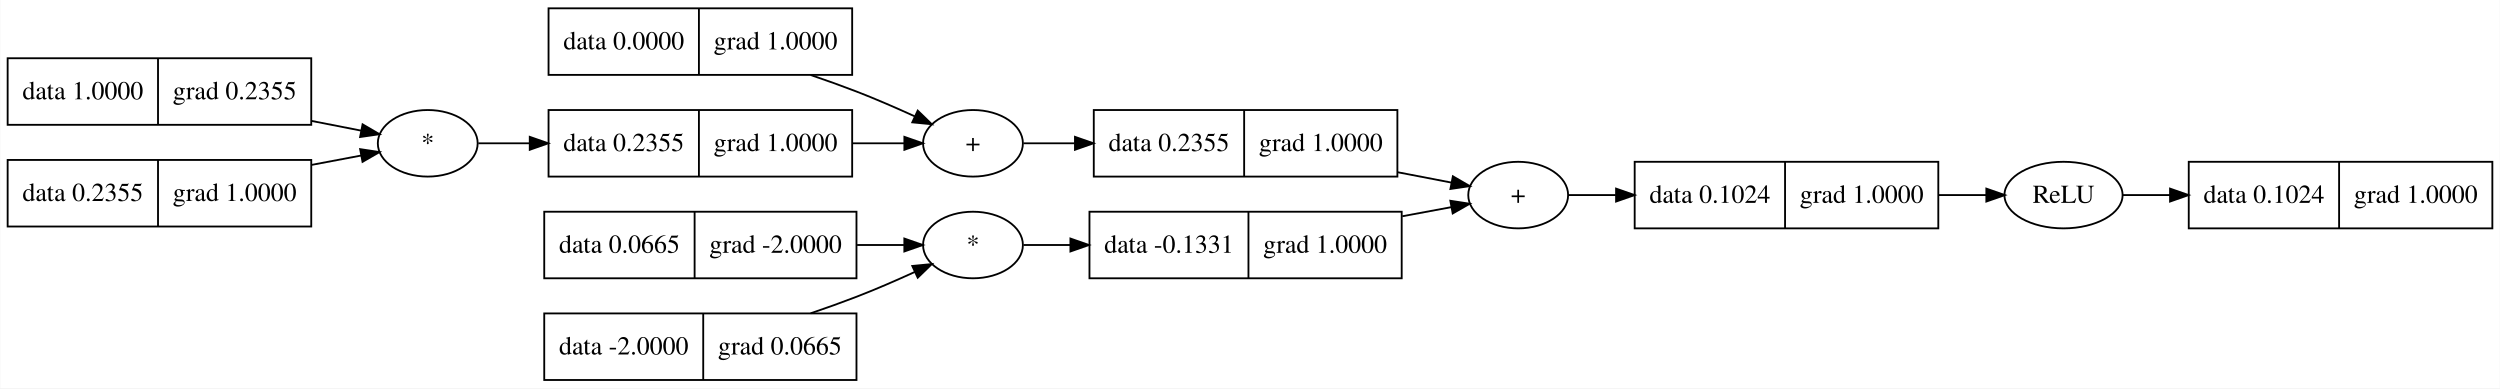
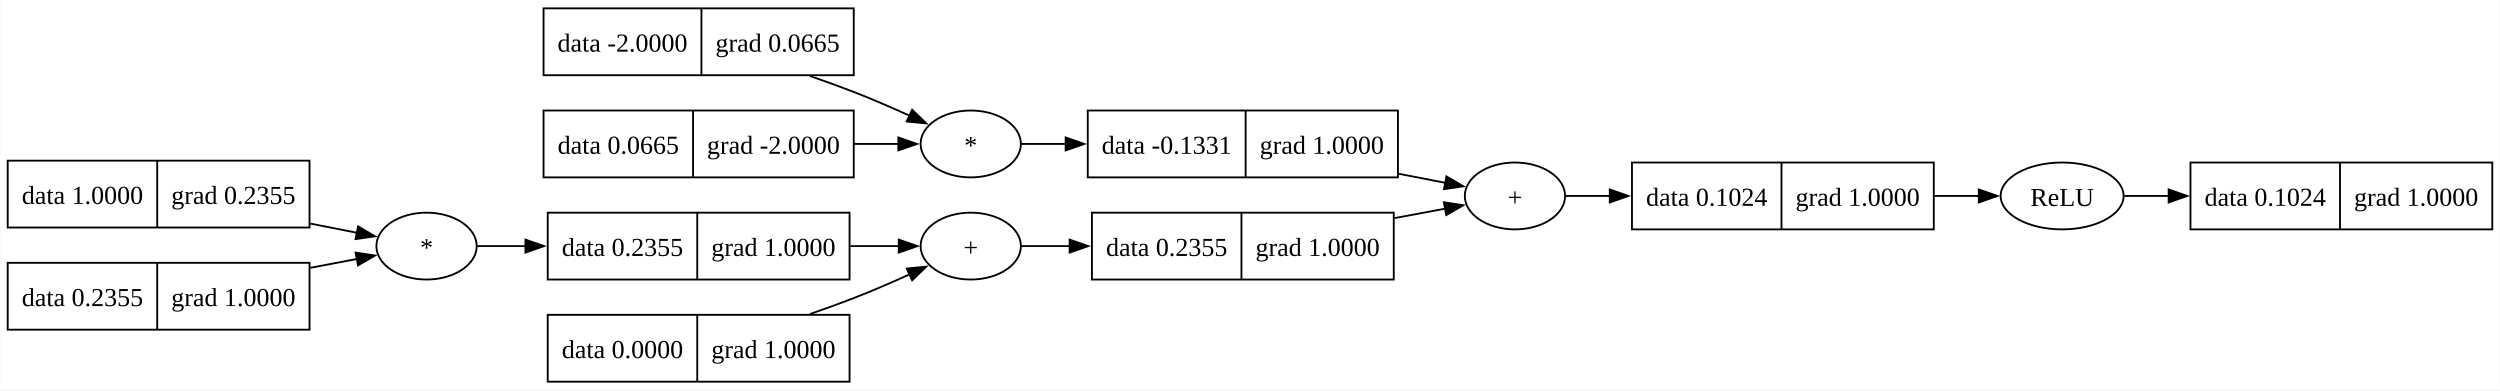
- <svg xmlns="http://www.w3.org/2000/svg" width="1352pt" height="210pt" viewBox="0.00 0.00 1351.73 210.00">
+ <svg xmlns="http://www.w3.org/2000/svg" width="1346pt" height="210pt" viewBox="0.00 0.00 1345.70 210.00">
  <g id="graph0" class="graph" transform="scale(1 1) rotate(0) translate(4 206)">
-     <polygon fill="white" stroke="transparent" points="-4,4 -4,-206 1347.73,-206 1347.73,4 -4,4" />
+     <polygon fill="white" stroke="none" points="-4,4 -4,-206 1341.7,-206 1341.7,4 -4,4" />
    <g id="node1" class="node">
-       <polygon fill="none" stroke="black" points="1179.54,-82.5 1179.54,-118.5 1343.73,-118.5 1343.73,-82.5 1179.54,-82.5" />
-       <text text-anchor="middle" x="1220.19" y="-96.3" font-family="Times,serif" font-size="14.00">data 0.1024</text>
-       <polyline fill="none" stroke="black" points="1260.85,-82.5 1260.85,-118.5 " />
-       <text text-anchor="middle" x="1302.29" y="-96.3" font-family="Times,serif" font-size="14.00">grad 1.0000</text>
+       <polygon fill="none" stroke="black" points="288.5,-165.5 288.5,-201.5 455.5,-201.5 455.5,-165.5 288.5,-165.5" />
+       <text text-anchor="middle" x="331" y="-178.2" font-family="Times New Roman,serif" font-size="14.00">data -2.0000</text>
+       <polyline fill="none" stroke="black" points="373.5,-165.75 373.5,-201.5" />
+       <text text-anchor="middle" x="414.5" y="-178.2" font-family="Times New Roman,serif" font-size="14.00">grad 0.0665</text>
+     </g>
+     <g id="node13" class="node">
+       <ellipse fill="none" stroke="black" cx="518.5" cy="-128.5" rx="27" ry="18" />
+       <text text-anchor="middle" x="518.5" y="-123.08" font-family="Times New Roman,serif" font-size="14.00">*</text>
+     </g>
+     <g id="edge8" class="edge">
+       <path fill="none" stroke="black" d="M431.87,-165.1C439.86,-162.35 447.91,-159.44 455.5,-156.5 465.42,-152.65 476.04,-148.04 485.63,-143.69" />
+       <polygon fill="black" stroke="black" points="486.95,-146.93 494.56,-139.56 484.02,-140.58 486.95,-146.93" />
    </g>
    <g id="node2" class="node">
-       <ellipse fill="none" stroke="black" cx="1111.82" cy="-100.5" rx="31.94" ry="18" />
-       <text text-anchor="middle" x="1111.82" y="-96.3" font-family="Times,serif" font-size="14.00">ReLU</text>
+       <polygon fill="none" stroke="black" points="1175.2,-82.5 1175.2,-118.5 1337.7,-118.5 1337.7,-82.5 1175.2,-82.5" />
+       <text text-anchor="middle" x="1215.45" y="-95.2" font-family="Times New Roman,serif" font-size="14.00">data 0.1024</text>
+       <polyline fill="none" stroke="black" points="1255.7,-82.75 1255.7,-118.5" />
+       <text text-anchor="middle" x="1296.7" y="-95.2" font-family="Times New Roman,serif" font-size="14.00">grad 1.0000</text>
+     </g>
+     <g id="node3" class="node">
+       <ellipse fill="none" stroke="black" cx="1106.1" cy="-100.5" rx="33.1" ry="18" />
+       <text text-anchor="middle" x="1106.1" y="-95.08" font-family="Times New Roman,serif" font-size="14.00">ReLU</text>
    </g>
    <g id="edge1" class="edge">
-       <path fill="none" stroke="black" d="M1143.8,-100.5C1151.57,-100.5 1160.31,-100.5 1169.43,-100.5" />
-       <polygon fill="black" stroke="black" points="1169.43,-104 1179.43,-100.5 1169.43,-97 1169.43,-104" />
+       <path fill="none" stroke="black" d="M1139.66,-100.5C1147.01,-100.5 1155.17,-100.5 1163.66,-100.5" />
+       <polygon fill="black" stroke="black" points="1163.45,-104 1173.45,-100.5 1163.45,-97 1163.45,-104" />
    </g>
-     <g id="node3" class="node">
-       <polygon fill="none" stroke="black" points="587.38,-110.5 587.38,-146.5 751.57,-146.5 751.57,-110.5 587.38,-110.5" />
-       <text text-anchor="middle" x="628.04" y="-124.3" font-family="Times,serif" font-size="14.00">data 0.2355</text>
-       <polyline fill="none" stroke="black" points="668.7,-110.5 668.7,-146.5 " />
-       <text text-anchor="middle" x="710.14" y="-124.3" font-family="Times,serif" font-size="14.00">grad 1.0000</text>
+     <g id="node4" class="node">
+       <polygon fill="none" stroke="black" points="290.75,-55.5 290.75,-91.5 453.25,-91.5 453.25,-55.5 290.75,-55.5" />
+       <text text-anchor="middle" x="331" y="-68.2" font-family="Times New Roman,serif" font-size="14.00">data 0.2355</text>
+       <polyline fill="none" stroke="black" points="371.25,-55.75 371.25,-91.5" />
+       <text text-anchor="middle" x="412.25" y="-68.2" font-family="Times New Roman,serif" font-size="14.00">grad 1.0000</text>
+     </g>
+     <g id="node9" class="node">
+       <ellipse fill="none" stroke="black" cx="518.5" cy="-73.5" rx="27" ry="18" />
+       <text text-anchor="middle" x="518.5" y="-68.08" font-family="Times New Roman,serif" font-size="14.00">+</text>
+     </g>
+     <g id="edge14" class="edge">
+       <path fill="none" stroke="black" d="M453.7,-73.5C462.82,-73.5 471.76,-73.5 479.92,-73.5" />
+       <polygon fill="black" stroke="black" points="479.75,-77 489.75,-73.5 479.75,-70 479.75,-77" />
+     </g>
+     <g id="node5" class="node">
+       <ellipse fill="none" stroke="black" cx="225.5" cy="-73.5" rx="27" ry="18" />
+       <text text-anchor="middle" x="225.5" y="-68.08" font-family="Times New Roman,serif" font-size="14.00">*</text>
+     </g>
+     <g id="edge2" class="edge">
+       <path fill="none" stroke="black" d="M252.67,-73.5C260.44,-73.5 269.44,-73.5 278.93,-73.5" />
+       <polygon fill="black" stroke="black" points="278.74,-77 288.74,-73.5 278.74,-70 278.74,-77" />
+     </g>
+     <g id="node6" class="node">
+       <polygon fill="none" stroke="black" points="0,-83.5 0,-119.5 162.5,-119.5 162.5,-83.5 0,-83.5" />
+       <text text-anchor="middle" x="40.25" y="-96.2" font-family="Times New Roman,serif" font-size="14.00">data 1.0000</text>
+       <polyline fill="none" stroke="black" points="80.5,-83.75 80.5,-119.5" />
+       <text text-anchor="middle" x="121.5" y="-96.2" font-family="Times New Roman,serif" font-size="14.00">grad 0.2355</text>
+     </g>
+     <g id="edge12" class="edge">
+       <path fill="none" stroke="black" d="M162.93,-85.62C171.68,-83.9 180.23,-82.21 188.04,-80.68" />
+       <polygon fill="black" stroke="black" points="188.63,-84.13 197.77,-78.76 187.28,-77.26 188.63,-84.13" />
+     </g>
+     <g id="node7" class="node">
+       <polygon fill="none" stroke="black" points="288.5,-110.5 288.5,-146.5 455.5,-146.5 455.5,-110.5 288.5,-110.5" />
+       <text text-anchor="middle" x="328.75" y="-123.2" font-family="Times New Roman,serif" font-size="14.00">data 0.0665</text>
+       <polyline fill="none" stroke="black" points="369,-110.75 369,-146.5" />
+       <text text-anchor="middle" x="412.25" y="-123.2" font-family="Times New Roman,serif" font-size="14.00">grad -2.0000</text>
+     </g>
+     <g id="edge7" class="edge">
+       <path fill="none" stroke="black" d="M455.8,-128.5C464.06,-128.5 472.13,-128.5 479.57,-128.5" />
+       <polygon fill="black" stroke="black" points="479.53,-132 489.53,-128.5 479.53,-125 479.53,-132" />
+     </g>
+     <g id="node8" class="node">
+       <polygon fill="none" stroke="black" points="583.75,-55.5 583.75,-91.5 746.25,-91.5 746.25,-55.5 583.75,-55.5" />
+       <text text-anchor="middle" x="624" y="-68.2" font-family="Times New Roman,serif" font-size="14.00">data 0.2355</text>
+       <polyline fill="none" stroke="black" points="664.25,-55.75 664.25,-91.5" />
+       <text text-anchor="middle" x="705.25" y="-68.2" font-family="Times New Roman,serif" font-size="14.00">grad 1.0000</text>
    </g>
    <g id="node15" class="node">
-       <ellipse fill="none" stroke="black" cx="816.9" cy="-100.5" rx="27" ry="18" />
-       <text text-anchor="middle" x="816.9" y="-96.3" font-family="Times,serif" font-size="14.00">+</text>
+       <ellipse fill="none" stroke="black" cx="811.5" cy="-100.5" rx="27" ry="18" />
+       <text text-anchor="middle" x="811.5" y="-95.08" font-family="Times New Roman,serif" font-size="14.00">+</text>
    </g>
    <g id="edge9" class="edge">
-       <path fill="none" stroke="black" d="M751.69,-112.86C761.89,-110.9 771.86,-108.98 780.78,-107.26" />
-       <polygon fill="black" stroke="black" points="781.58,-110.67 790.73,-105.35 780.25,-103.8 781.58,-110.67" />
+       <path fill="none" stroke="black" d="M746.7,-88.58C756.19,-90.35 765.48,-92.09 773.91,-93.66" />
+       <polygon fill="black" stroke="black" points="773.22,-97.1 783.7,-95.49 774.51,-90.21 773.22,-97.1" />
    </g>
-     <g id="node4" class="node">
-       <ellipse fill="none" stroke="black" cx="522.05" cy="-128.5" rx="27" ry="18" />
-       <text text-anchor="middle" x="522.05" y="-124.3" font-family="Times,serif" font-size="14.00">+</text>
+     <g id="edge3" class="edge">
+       <path fill="none" stroke="black" d="M545.67,-73.5C553.44,-73.5 562.44,-73.5 571.93,-73.5" />
+       <polygon fill="black" stroke="black" points="571.74,-77 581.74,-73.5 571.74,-70 571.74,-77" />
    </g>
-     <g id="edge2" class="edge">
-       <path fill="none" stroke="black" d="M549.38,-128.5C557.55,-128.5 567.05,-128.5 577.06,-128.5" />
-       <polygon fill="black" stroke="black" points="577.21,-132 587.21,-128.5 577.21,-125 577.21,-132" />
+     <g id="node10" class="node">
+       <polygon fill="none" stroke="black" points="0,-28.5 0,-64.5 162.5,-64.5 162.5,-28.5 0,-28.5" />
+       <text text-anchor="middle" x="40.25" y="-41.2" font-family="Times New Roman,serif" font-size="14.00">data 0.2355</text>
+       <polyline fill="none" stroke="black" points="80.5,-28.75 80.5,-64.5" />
+       <text text-anchor="middle" x="121.5" y="-41.2" font-family="Times New Roman,serif" font-size="14.00">grad 1.0000</text>
    </g>
-     <g id="node5" class="node">
-       <polygon fill="none" stroke="black" points="0,-138.5 0,-174.5 164.19,-174.5 164.19,-138.5 0,-138.5" />
-       <text text-anchor="middle" x="40.66" y="-152.3" font-family="Times,serif" font-size="14.00">data 1.0000</text>
-       <polyline fill="none" stroke="black" points="81.32,-138.5 81.32,-174.5 " />
-       <text text-anchor="middle" x="122.76" y="-152.3" font-family="Times,serif" font-size="14.00">grad 0.2355</text>
+     <g id="edge6" class="edge">
+       <path fill="none" stroke="black" d="M162.93,-61.81C171.68,-63.47 180.23,-65.1 188.04,-66.58" />
+       <polygon fill="black" stroke="black" points="187.29,-70 197.77,-68.43 188.6,-63.12 187.29,-70" />
    </g>
    <g id="node11" class="node">
-       <ellipse fill="none" stroke="black" cx="227.19" cy="-128.5" rx="27" ry="18" />
-       <text text-anchor="middle" x="227.19" y="-124.3" font-family="Times,serif" font-size="14.00">*</text>
+       <polygon fill="none" stroke="black" points="290.75,-0.5 290.75,-36.5 453.25,-36.5 453.25,-0.5 290.75,-0.5" />
+       <text text-anchor="middle" x="331" y="-13.2" font-family="Times New Roman,serif" font-size="14.00">data 0.0000</text>
+       <polyline fill="none" stroke="black" points="371.25,-0.75 371.25,-36.5" />
+       <text text-anchor="middle" x="412.25" y="-13.2" font-family="Times New Roman,serif" font-size="14.00">grad 1.0000</text>
    </g>
    <g id="edge13" class="edge">
-       <path fill="none" stroke="black" d="M164.26,-140.62C173.66,-138.78 182.84,-136.98 191.13,-135.36" />
-       <polygon fill="black" stroke="black" points="191.95,-138.77 201.1,-133.41 190.61,-131.9 191.95,-138.77" />
+       <path fill="none" stroke="black" d="M431.87,-36.9C439.86,-39.65 447.91,-42.56 455.5,-45.5 465.42,-49.35 476.04,-53.96 485.63,-58.31" />
+       <polygon fill="black" stroke="black" points="484.02,-61.42 494.56,-62.44 486.95,-55.07 484.02,-61.42" />
    </g>
-     <g id="node6" class="node">
-       <polygon fill="none" stroke="black" points="585.05,-55.5 585.05,-91.5 753.9,-91.5 753.9,-55.5 585.05,-55.5" />
-       <text text-anchor="middle" x="628.04" y="-69.3" font-family="Times,serif" font-size="14.00">data -0.1331</text>
-       <polyline fill="none" stroke="black" points="671.03,-55.5 671.03,-91.5 " />
-       <text text-anchor="middle" x="712.47" y="-69.3" font-family="Times,serif" font-size="14.00">grad 1.0000</text>
+     <g id="node12" class="node">
+       <polygon fill="none" stroke="black" points="581.5,-110.5 581.5,-146.5 748.5,-146.5 748.5,-110.5 581.5,-110.5" />
+       <text text-anchor="middle" x="624" y="-123.2" font-family="Times New Roman,serif" font-size="14.00">data -0.1331</text>
+       <polyline fill="none" stroke="black" points="666.5,-110.75 666.5,-146.5" />
+       <text text-anchor="middle" x="707.5" y="-123.2" font-family="Times New Roman,serif" font-size="14.00">grad 1.0000</text>
    </g>
    <g id="edge10" class="edge">
-       <path fill="none" stroke="black" d="M754.23,-89.05C763.55,-90.78 772.63,-92.47 780.82,-93.99" />
-       <polygon fill="black" stroke="black" points="780.21,-97.43 790.68,-95.82 781.49,-90.55 780.21,-97.43" />
+       <path fill="none" stroke="black" d="M748.8,-112.46C757.59,-110.75 766.17,-109.09 774.01,-107.57" />
+       <polygon fill="black" stroke="black" points="774.61,-111.02 783.76,-105.68 773.28,-104.15 774.61,-111.02" />
    </g>
-     <g id="node7" class="node">
-       <ellipse fill="none" stroke="black" cx="522.05" cy="-73.5" rx="27" ry="18" />
-       <text text-anchor="middle" x="522.05" y="-69.3" font-family="Times,serif" font-size="14.00">*</text>
+     <g id="edge4" class="edge">
+       <path fill="none" stroke="black" d="M545.67,-128.5C552.87,-128.5 561.13,-128.5 569.85,-128.5" />
+       <polygon fill="black" stroke="black" points="569.6,-132 579.6,-128.5 569.6,-125 569.6,-132" />
    </g>
-     <g id="edge3" class="edge">
-       <path fill="none" stroke="black" d="M549.38,-73.5C556.9,-73.5 565.55,-73.5 574.68,-73.5" />
-       <polygon fill="black" stroke="black" points="574.75,-77 584.75,-73.5 574.75,-70 574.75,-77" />
-     </g>
-     <g id="node8" class="node">
-       <polygon fill="none" stroke="black" points="292.52,-165.5 292.52,-201.5 456.72,-201.5 456.72,-165.5 292.52,-165.5" />
-       <text text-anchor="middle" x="333.18" y="-179.3" font-family="Times,serif" font-size="14.00">data 0.0000</text>
-       <polyline fill="none" stroke="black" points="373.84,-165.5 373.84,-201.5 " />
-       <text text-anchor="middle" x="415.28" y="-179.3" font-family="Times,serif" font-size="14.00">grad 1.0000</text>
+     <g id="node14" class="node">
+       <polygon fill="none" stroke="black" points="874.5,-82.5 874.5,-118.5 1037,-118.5 1037,-82.5 874.5,-82.5" />
+       <text text-anchor="middle" x="914.75" y="-95.2" font-family="Times New Roman,serif" font-size="14.00">data 0.1024</text>
+       <polyline fill="none" stroke="black" points="955,-82.75 955,-118.5" />
+       <text text-anchor="middle" x="996" y="-95.2" font-family="Times New Roman,serif" font-size="14.00">grad 1.0000</text>
    </g>
    <g id="edge11" class="edge">
-       <path fill="none" stroke="black" d="M434.26,-165.44C442.63,-162.59 451.1,-159.57 459.05,-156.5 469.49,-152.47 480.69,-147.59 490.66,-143.04" />
-       <polygon fill="black" stroke="black" points="492.17,-146.19 499.78,-138.81 489.23,-139.84 492.17,-146.19" />
-     </g>
-     <g id="node9" class="node">
-       <polygon fill="none" stroke="black" points="290.19,-55.5 290.19,-91.5 459.05,-91.5 459.05,-55.5 290.19,-55.5" />
-       <text text-anchor="middle" x="330.85" y="-69.3" font-family="Times,serif" font-size="14.00">data 0.0665</text>
-       <polyline fill="none" stroke="black" points="371.51,-55.5 371.51,-91.5 " />
-       <text text-anchor="middle" x="415.28" y="-69.3" font-family="Times,serif" font-size="14.00">grad -2.0000</text>
-     </g>
-     <g id="edge14" class="edge">
-       <path fill="none" stroke="black" d="M459.37,-73.5C468.23,-73.5 476.86,-73.5 484.73,-73.5" />
-       <polygon fill="black" stroke="black" points="484.93,-77 494.93,-73.5 484.93,-70 484.93,-77" />
-     </g>
-     <g id="node10" class="node">
-       <polygon fill="none" stroke="black" points="292.52,-110.5 292.52,-146.5 456.72,-146.5 456.72,-110.5 292.52,-110.5" />
-       <text text-anchor="middle" x="333.18" y="-124.3" font-family="Times,serif" font-size="14.00">data 0.2355</text>
-       <polyline fill="none" stroke="black" points="373.84,-110.5 373.84,-146.5 " />
-       <text text-anchor="middle" x="415.28" y="-124.3" font-family="Times,serif" font-size="14.00">grad 1.0000</text>
-     </g>
-     <g id="edge6" class="edge">
-       <path fill="none" stroke="black" d="M456.84,-128.5C466.64,-128.5 476.24,-128.5 484.9,-128.5" />
-       <polygon fill="black" stroke="black" points="484.95,-132 494.95,-128.5 484.95,-125 484.95,-132" />
-     </g>
-     <g id="edge4" class="edge">
-       <path fill="none" stroke="black" d="M254.53,-128.5C262.69,-128.5 272.2,-128.5 282.21,-128.5" />
-       <polygon fill="black" stroke="black" points="282.36,-132 292.36,-128.5 282.36,-125 282.36,-132" />
-     </g>
-     <g id="node12" class="node">
-       <polygon fill="none" stroke="black" points="290.19,-0.5 290.19,-36.5 459.05,-36.5 459.05,-0.5 290.19,-0.5" />
-       <text text-anchor="middle" x="333.18" y="-14.3" font-family="Times,serif" font-size="14.00">data -2.0000</text>
-       <polyline fill="none" stroke="black" points="376.17,-0.5 376.17,-36.5 " />
-       <text text-anchor="middle" x="417.61" y="-14.3" font-family="Times,serif" font-size="14.00">grad 0.0665</text>
-     </g>
-     <g id="edge12" class="edge">
-       <path fill="none" stroke="black" d="M434.26,-36.56C442.63,-39.41 451.1,-42.43 459.05,-45.5 469.49,-49.53 480.69,-54.41 490.66,-58.96" />
-       <polygon fill="black" stroke="black" points="489.23,-62.16 499.78,-63.19 492.17,-55.81 489.23,-62.16" />
-     </g>
-     <g id="node13" class="node">
-       <polygon fill="none" stroke="black" points="0,-83.5 0,-119.5 164.19,-119.5 164.19,-83.5 0,-83.5" />
-       <text text-anchor="middle" x="40.66" y="-97.3" font-family="Times,serif" font-size="14.00">data 0.2355</text>
-       <polyline fill="none" stroke="black" points="81.32,-83.5 81.32,-119.5 " />
-       <text text-anchor="middle" x="122.76" y="-97.3" font-family="Times,serif" font-size="14.00">grad 1.0000</text>
-     </g>
-     <g id="edge8" class="edge">
-       <path fill="none" stroke="black" d="M164.26,-116.81C173.66,-118.59 182.84,-120.32 191.13,-121.88" />
-       <polygon fill="black" stroke="black" points="190.62,-125.35 201.1,-123.76 191.92,-118.47 190.62,-125.35" />
-     </g>
-     <g id="node14" class="node">
-       <polygon fill="none" stroke="black" points="879.9,-82.5 879.9,-118.5 1044.1,-118.5 1044.1,-82.5 879.9,-82.5" />
-       <text text-anchor="middle" x="920.56" y="-96.3" font-family="Times,serif" font-size="14.00">data 0.1024</text>
-       <polyline fill="none" stroke="black" points="961.22,-82.5 961.22,-118.5 " />
-       <text text-anchor="middle" x="1002.66" y="-96.3" font-family="Times,serif" font-size="14.00">grad 1.0000</text>
-     </g>
-     <g id="edge7" class="edge">
-       <path fill="none" stroke="black" d="M1044.26,-100.5C1053.12,-100.5 1061.84,-100.5 1069.9,-100.5" />
-       <polygon fill="black" stroke="black" points="1070.08,-104 1080.08,-100.5 1070.08,-97 1070.08,-104" />
+       <path fill="none" stroke="black" d="M1037.44,-100.5C1045.64,-100.5 1053.74,-100.5 1061.33,-100.5" />
+       <polygon fill="black" stroke="black" points="1061.25,-104 1071.25,-100.5 1061.25,-97 1061.25,-104" />
    </g>
    <g id="edge5" class="edge">
-       <path fill="none" stroke="black" d="M844.15,-100.5C851.73,-100.5 860.47,-100.5 869.69,-100.5" />
-       <polygon fill="black" stroke="black" points="869.84,-104 879.84,-100.5 869.84,-97 869.84,-104" />
+       <path fill="none" stroke="black" d="M838.92,-100.5C846.02,-100.5 854.11,-100.5 862.65,-100.5" />
+       <polygon fill="black" stroke="black" points="862.56,-104 872.56,-100.5 862.56,-97 862.56,-104" />
    </g>
  </g>
</svg>
